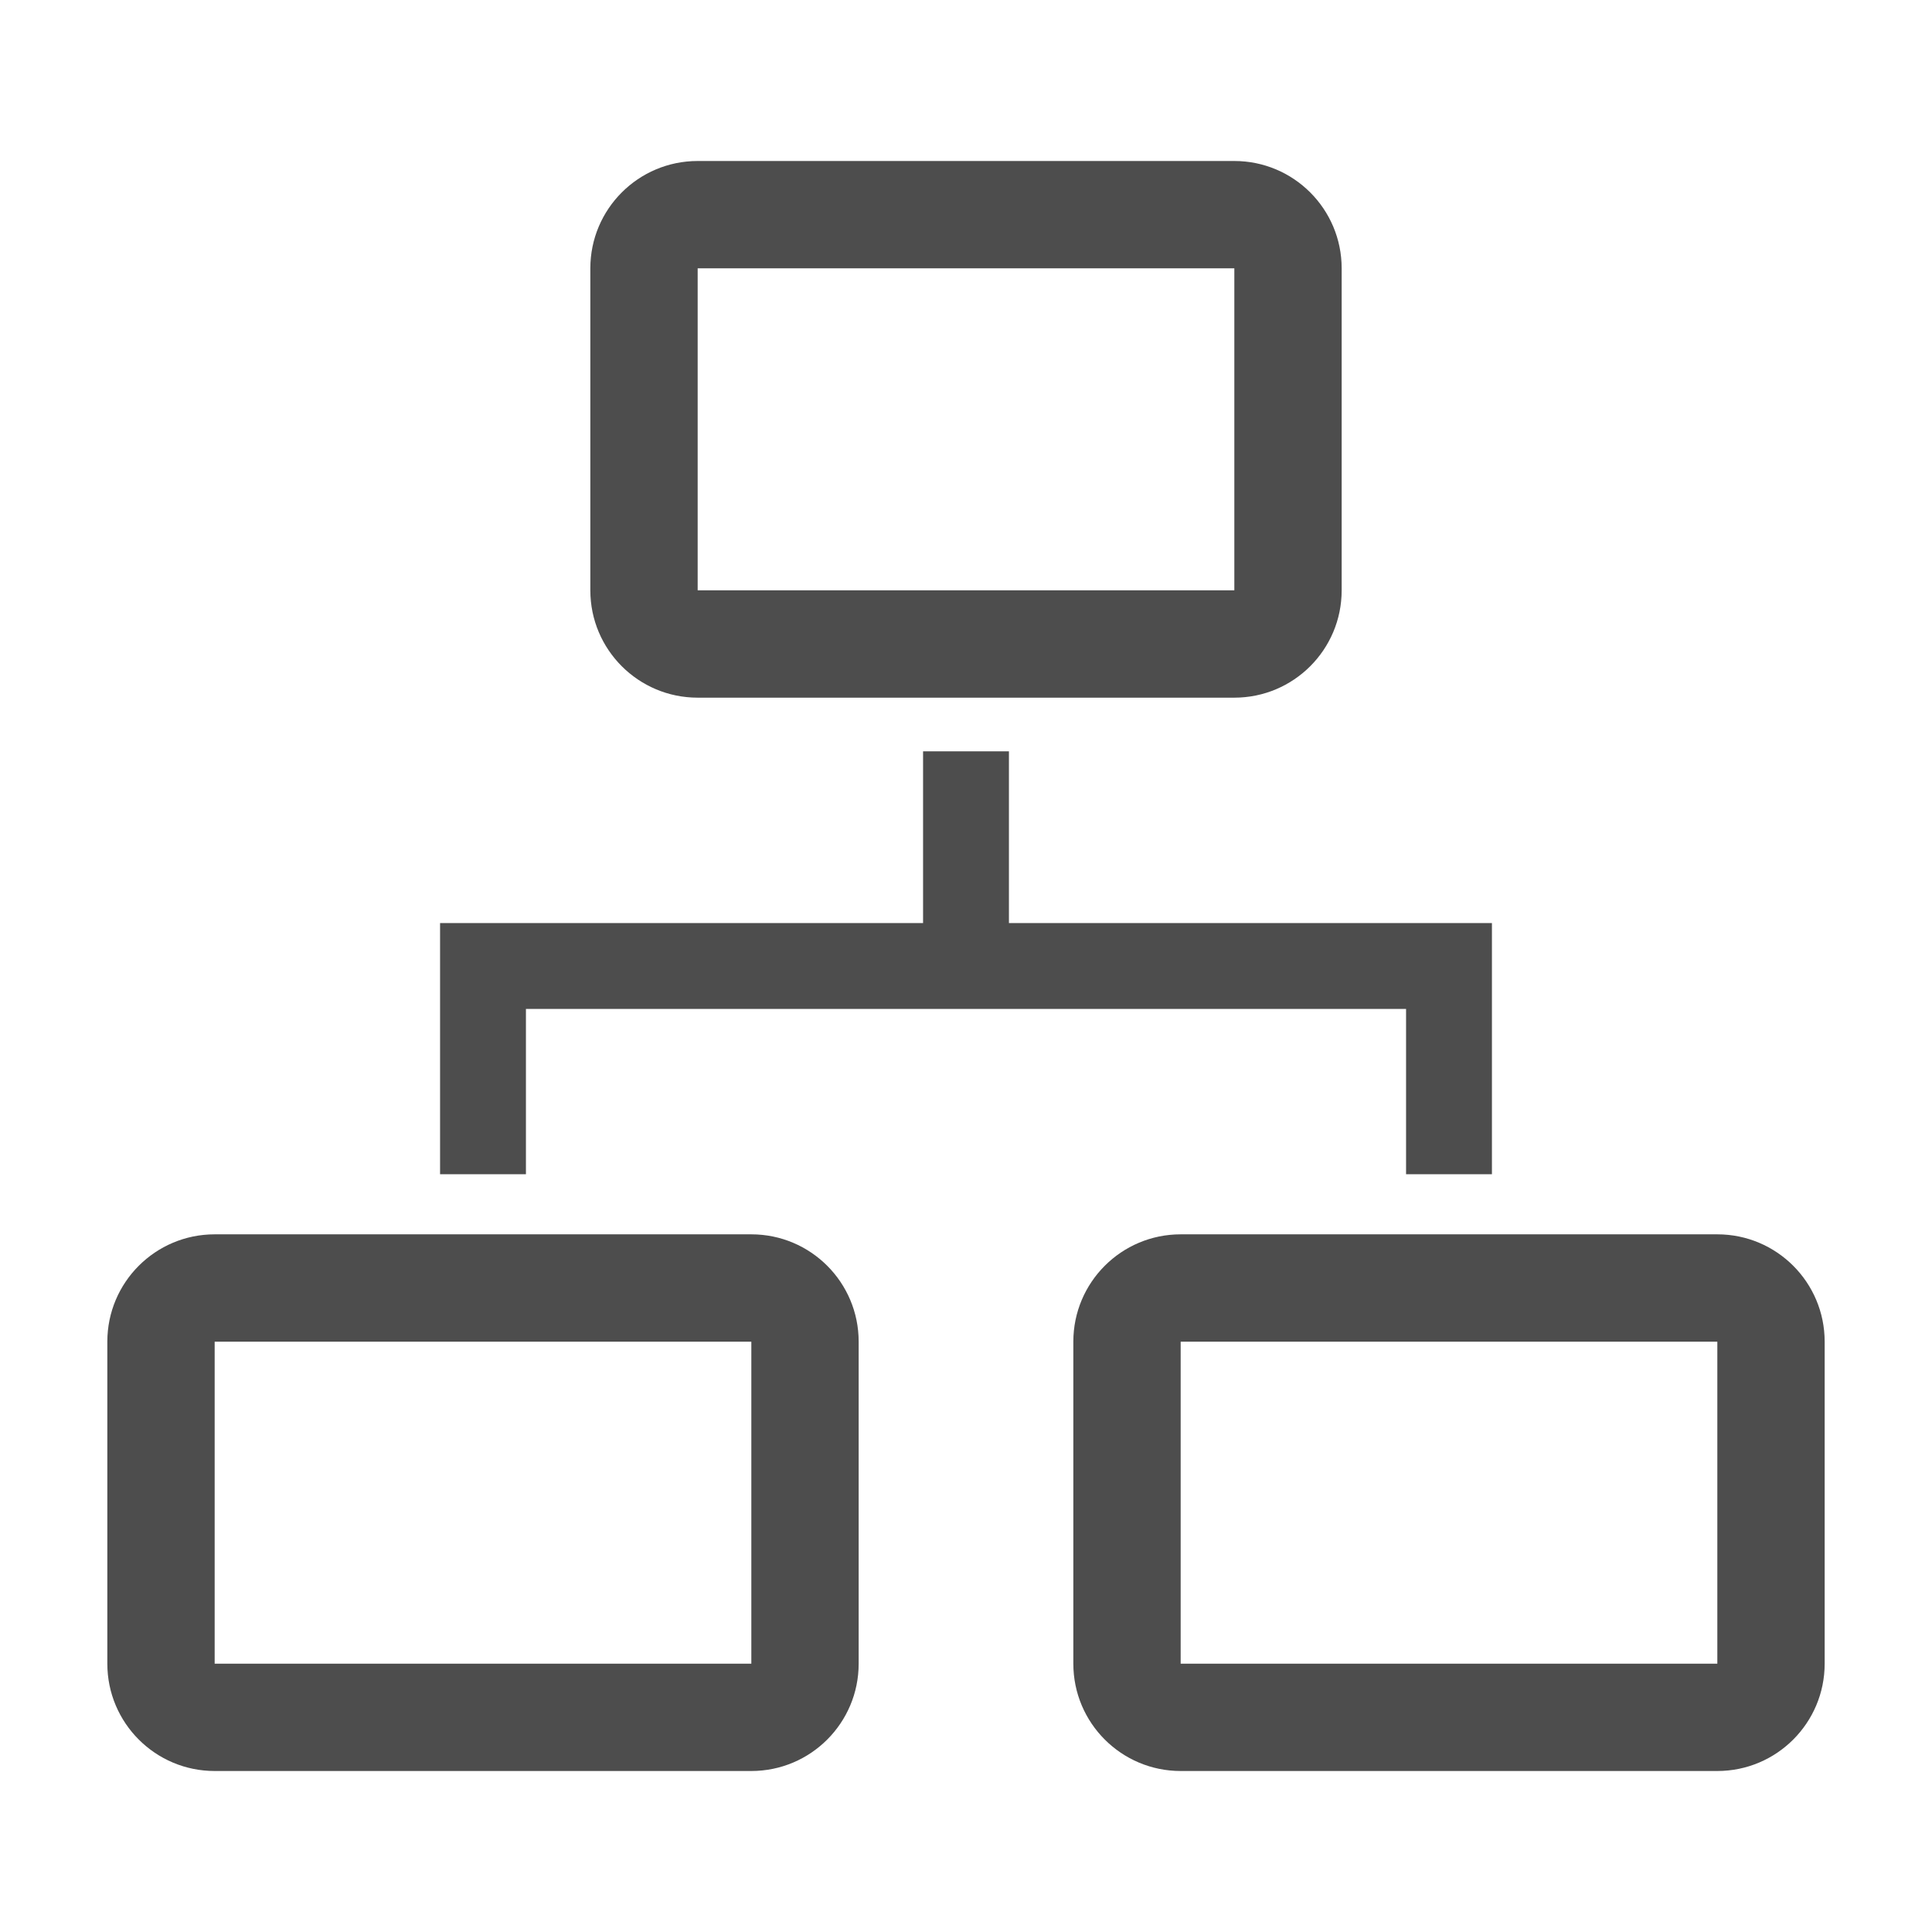
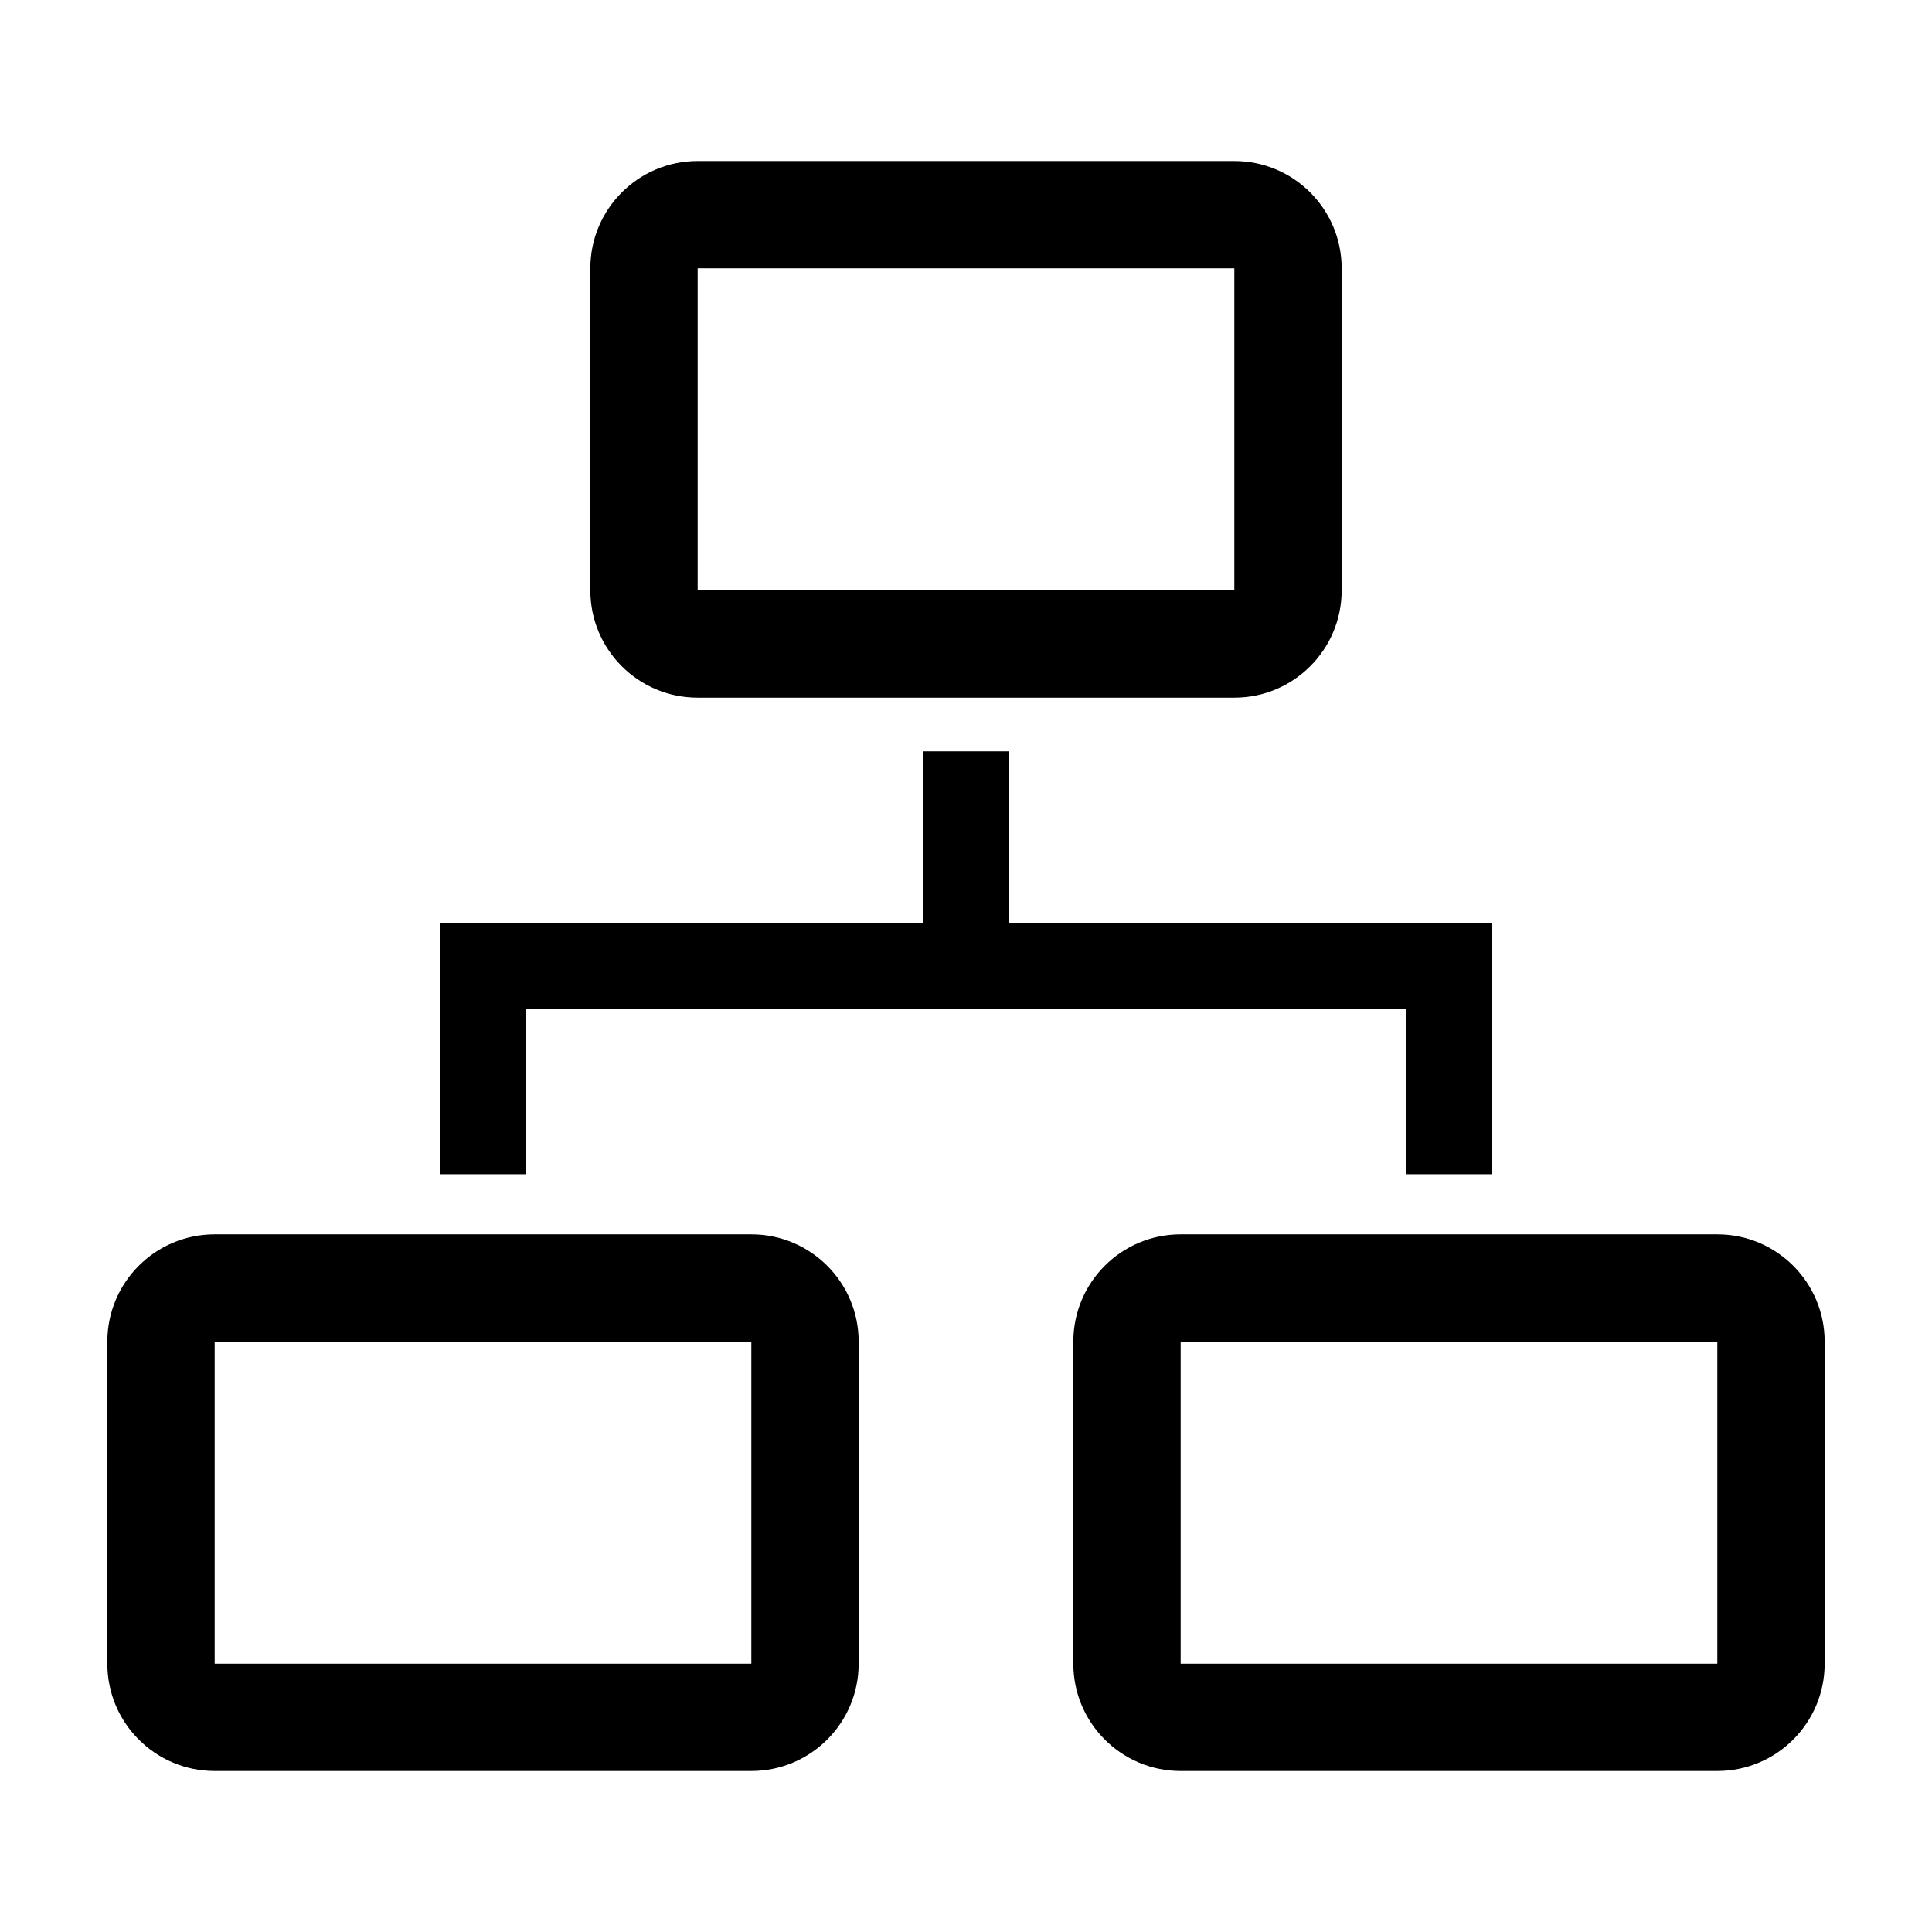
- <svg xmlns="http://www.w3.org/2000/svg" fill="#4d4d4d" width="1.7rem" height="1.7rem" viewBox="0 0 36 36" version="1.1" preserveAspectRatio="xMidYMid meet">
+ <svg xmlns="http://www.w3.org/2000/svg" fill="currentColor" width="1.7rem" height="1.7rem" viewBox="0 0 36 36" version="1.1" preserveAspectRatio="xMidYMid meet">
  <g id="SVGRepo_bgCarrier" stroke-width="0" />
  <g id="SVGRepo_tracerCarrier" stroke-linecap="round" stroke-linejoin="round" />
  <g id="SVGRepo_iconCarrier">
    <polygon points="9.8 18.8 26.2 18.8 26.2 21.88 27.8 21.88 27.8 17.2 18.8 17.2 18.8 14 17.2 14 17.2 17.2 8.2 17.2 8.2 21.88 9.8 21.88 9.8 18.8" class="clr-i-outline clr-i-outline-path-1" />
    <path d="M14,23H4a2,2,0,0,0-2,2v6a2,2,0,0,0,2,2H14a2,2,0,0,0,2-2V25A2,2,0,0,0,14,23ZM4,31V25H14v6Z" class="clr-i-outline clr-i-outline-path-2" />
    <path d="M32,23H22a2,2,0,0,0-2,2v6a2,2,0,0,0,2,2H32a2,2,0,0,0,2-2V25A2,2,0,0,0,32,23ZM22,31V25H32v6Z" class="clr-i-outline clr-i-outline-path-3" />
    <path d="M13,13H23a2,2,0,0,0,2-2V5a2,2,0,0,0-2-2H13a2,2,0,0,0-2,2v6A2,2,0,0,0,13,13Zm0-8H23v6H13Z" class="clr-i-outline clr-i-outline-path-4" />
    <rect x="0" y="0" fill-opacity="0" />
  </g>
</svg>
